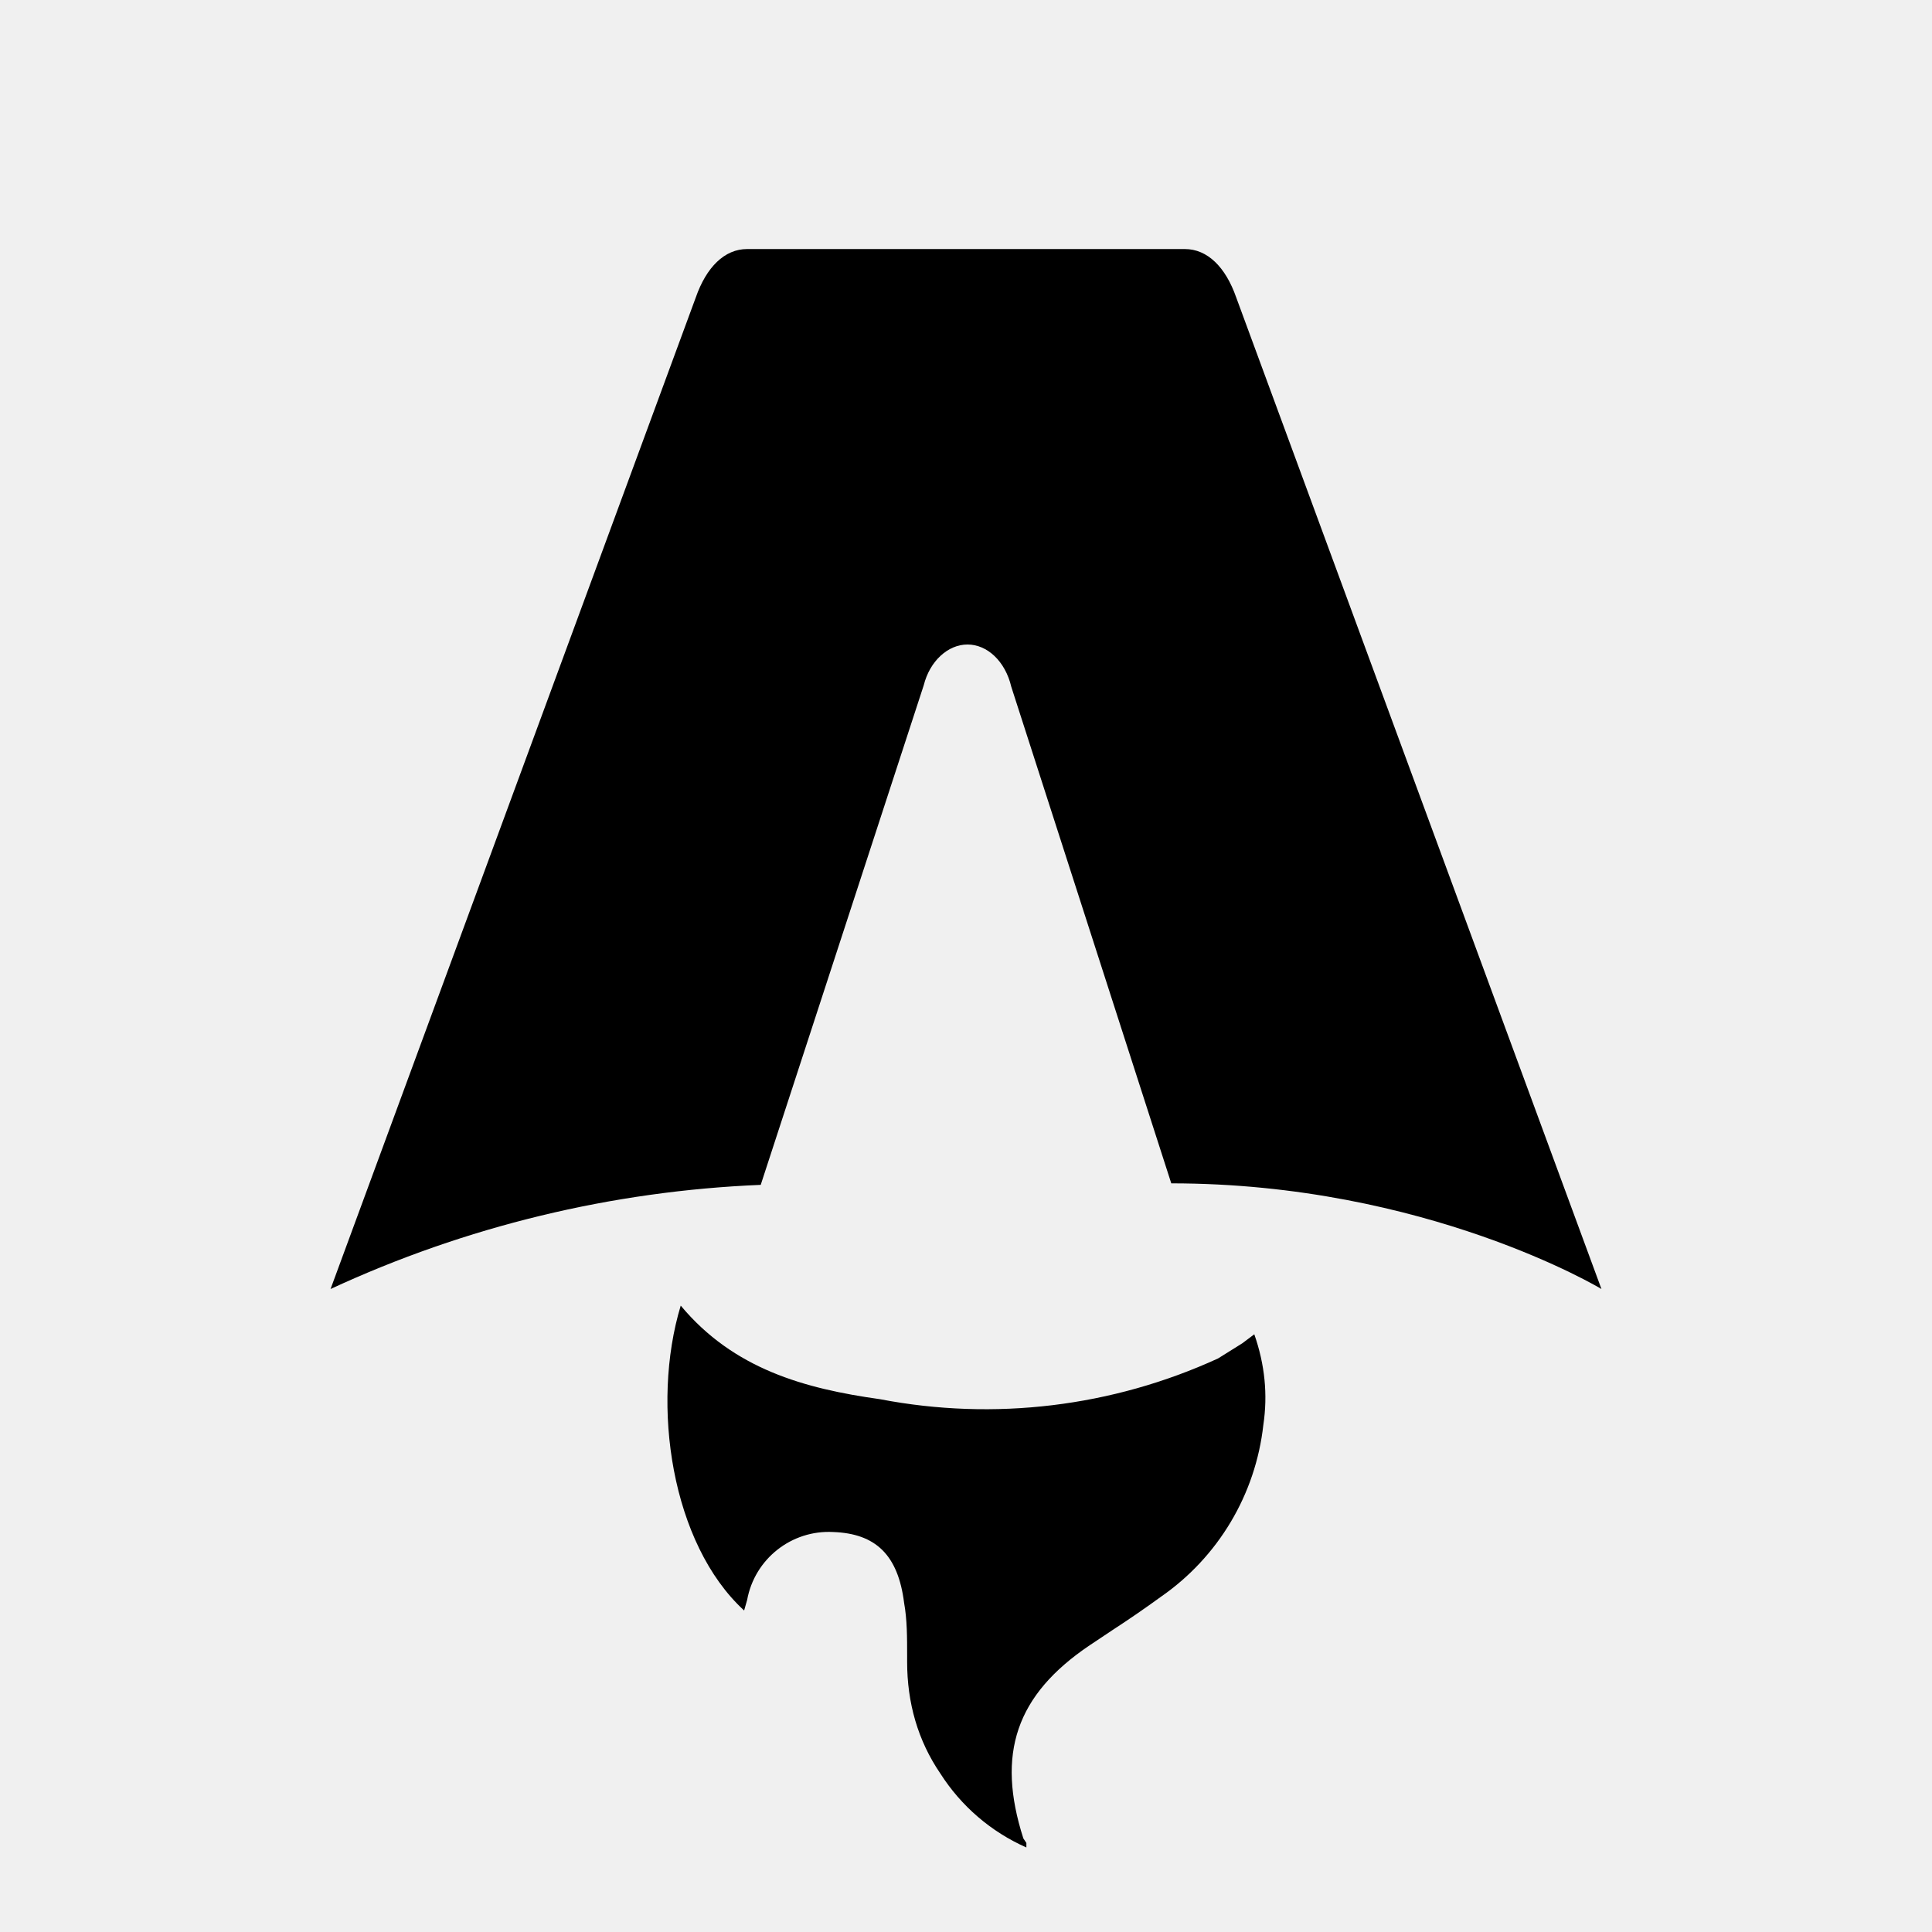
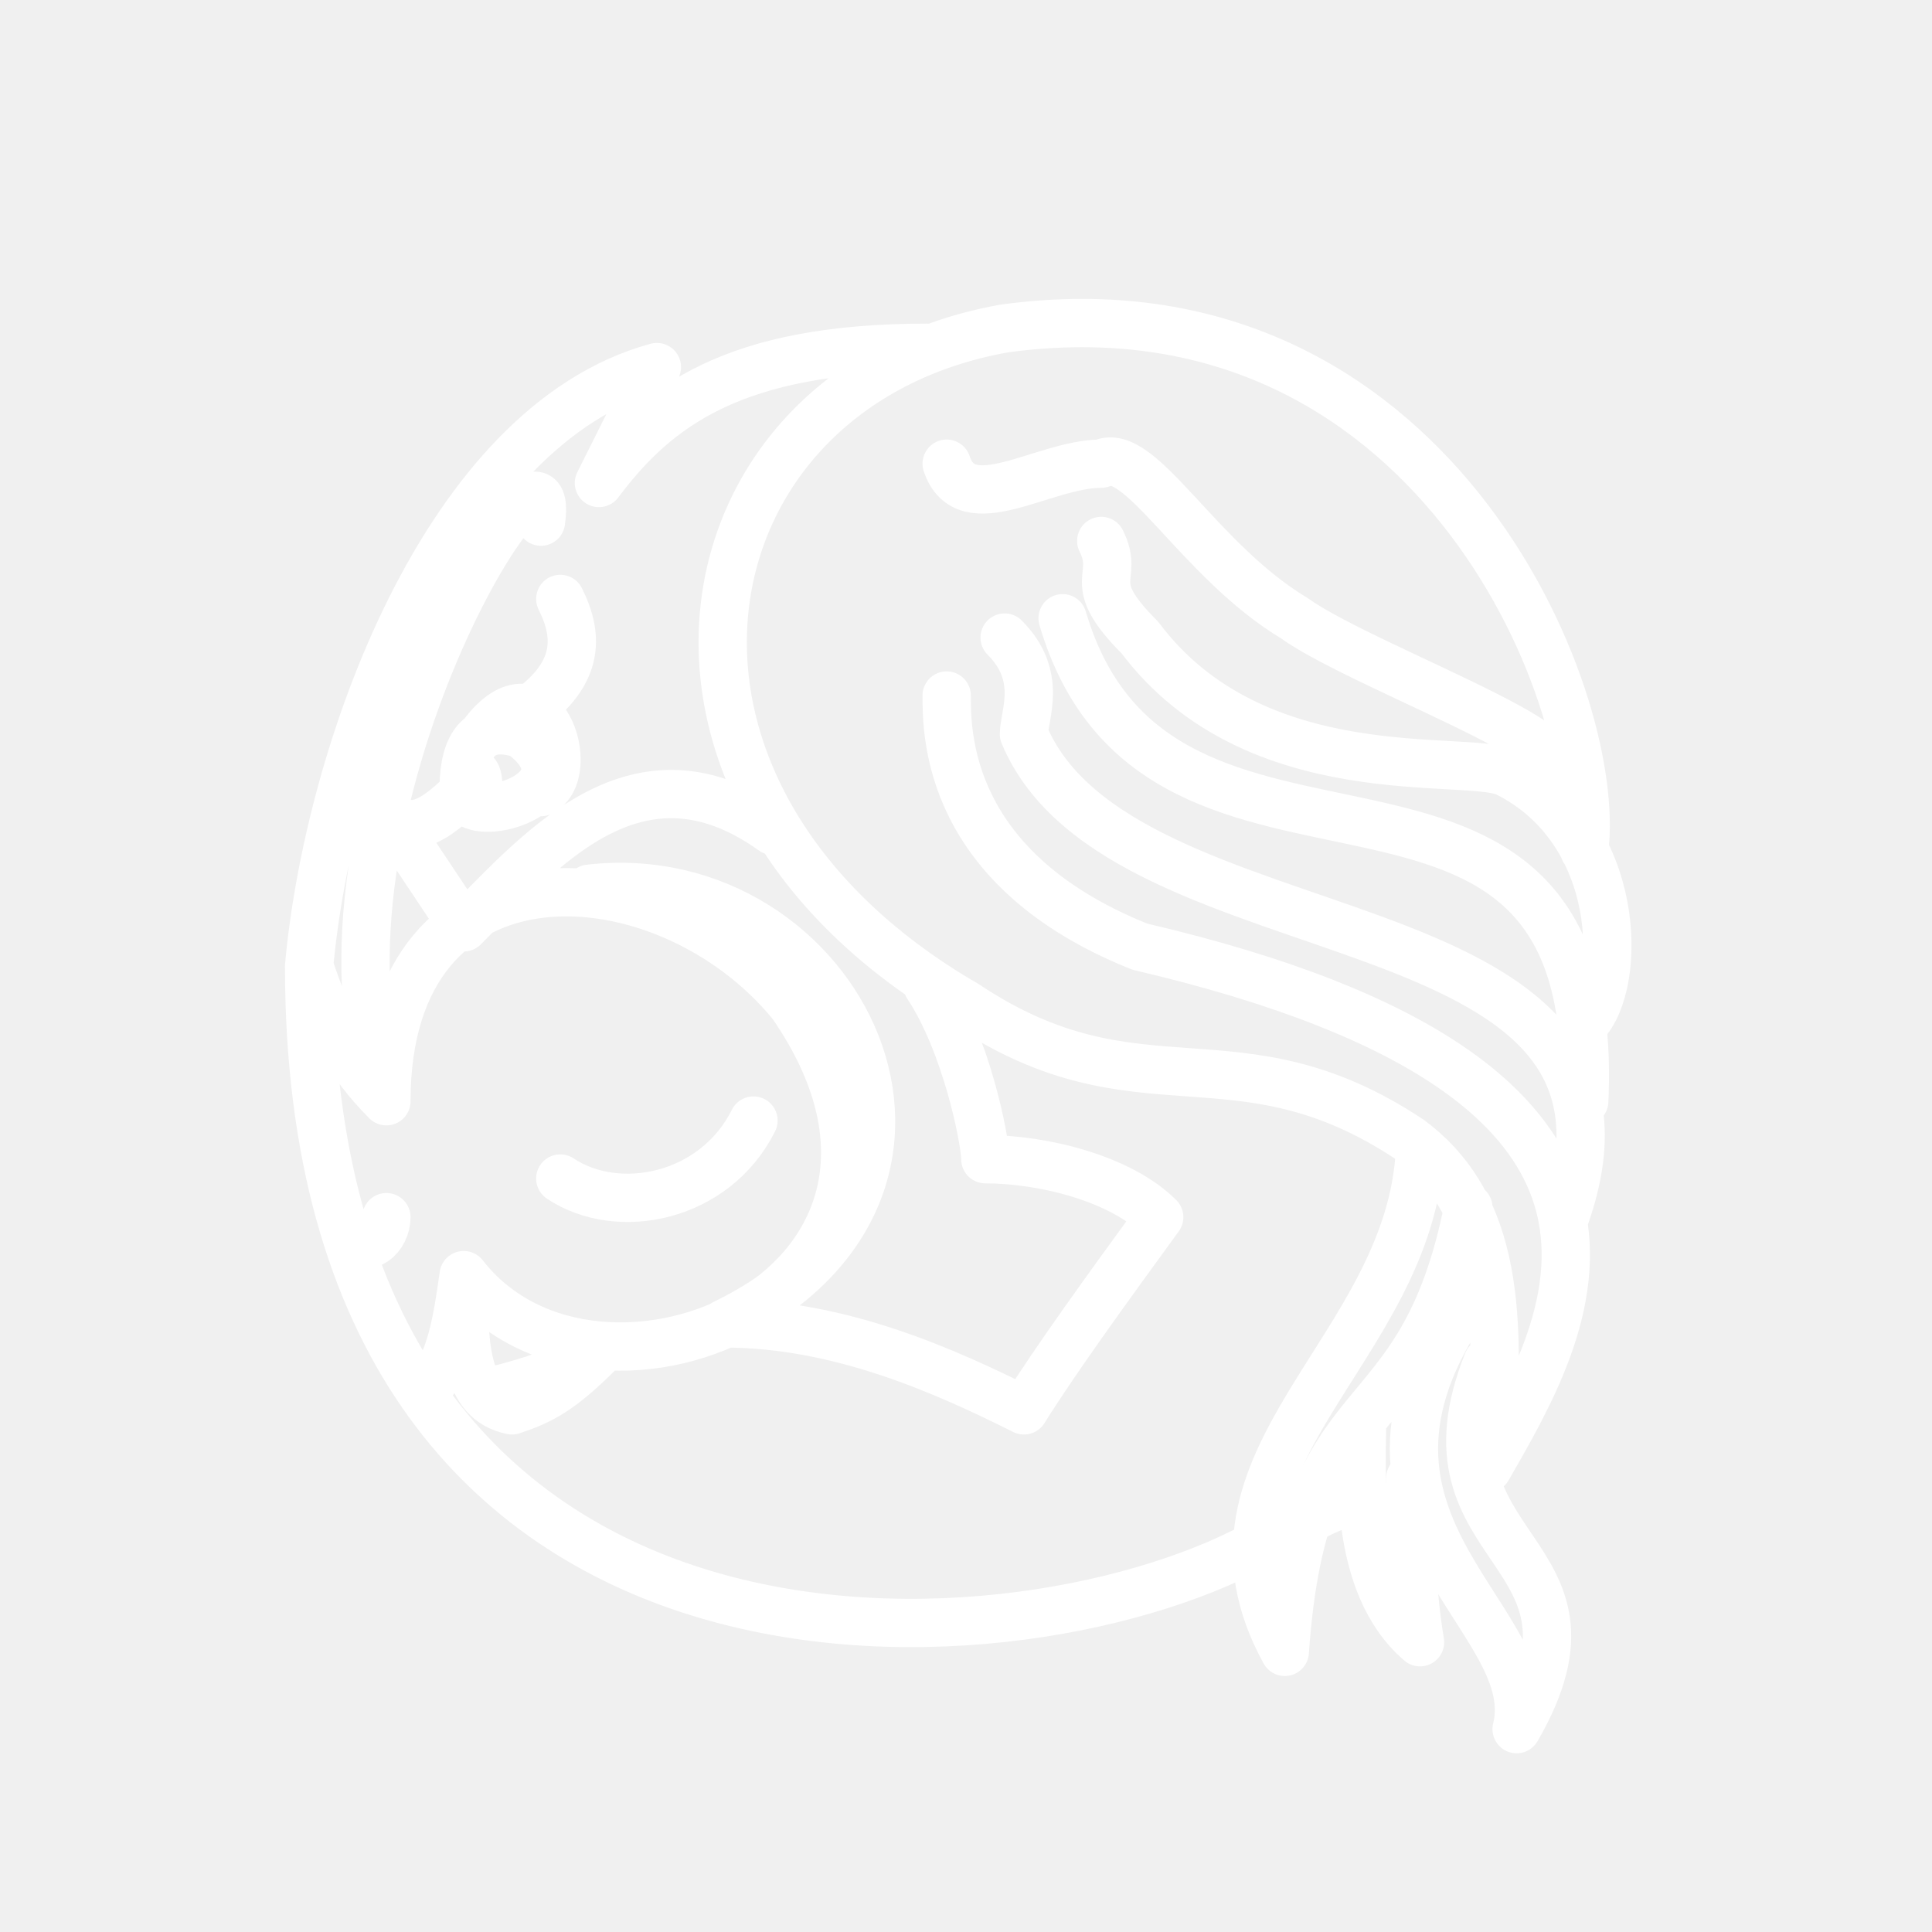
- <svg xmlns="http://www.w3.org/2000/svg" fill="none" viewBox="0 0 128 128">
-   <path d="M50.4 78.5a75.1 75.1 0 0 0-28.5 6.9l24.2-65.7c.7-2 1.9-3.2 3.4-3.2h29c1.5 0 2.7 1.2 3.4 3.2l24.2 65.7s-11.6-7-28.5-7L67 45.5c-.4-1.7-1.6-2.8-2.9-2.8-1.3 0-2.5 1.1-2.9 2.7L50.4 78.5Zm-1.1 28.2Zm-4.2-20.2c-2 6.6-.6 15.8 4.2 20.2a17.5 17.5 0 0 1 .2-.7 5.5 5.5 0 0 1 5.7-4.5c2.8.1 4.3 1.5 4.7 4.7.2 1.1.2 2.3.2 3.5v.4c0 2.7.7 5.2 2.2 7.4a13 13 0 0 0 5.7 4.9v-.3l-.2-.3c-1.8-5.6-.5-9.5 4.4-12.8l1.5-1a73 73 0 0 0 3.2-2.2 16 16 0 0 0 6.8-11.4c.3-2 .1-4-.6-6l-.8.6-1.6 1a37 37 0 0 1-22.4 2.7c-5-.7-9.7-2-13.2-6.2Z" />
-   <style>
-         path { fill: #000; }
-         @media (prefers-color-scheme: dark) {
-             path { fill: #FFF; }
-         }
-     </style>
+ <svg xmlns="http://www.w3.org/2000/svg" fill="none" viewBox="0 0 200 200">
+   <path d="M 154 152 C 156 134 154 124 146 118 c -18 -12 -28 -2 -46 -14 C 62 82 70 40 104 34 C 148 28 166 72 164 88 M 98 48 C 100 54 108 48 114 48 C 118 46 124 58 134 64 C 141.333 69.333 172 80 156 80 M 114 56 C 116 60 112 60 118 66 C 130 82 152 78 156 80 C 168 86 168 102 164 106 M 110 64 C 120 98 166 70 164 114 M 104 66 C 108 70 106 74 106 76 C 116 100 174 92 162 126 M 98 72 C 98 76 98 90 118 98 C 178 112 162 138 154 152 M 96 36 C 76 36 68 42 62 50 L 68 38 C 46 44 34 78 32 100 M 40 114 C 36 110 34 106 32 100 C 32 178 104 174 130 160 M 40 114 C 40 86 69 88 82 104 C 102 133 62 150 48 132 C 47.333 136.667 46.667 141.333 44 144 M 78 116 C 74 124 64 126 58 122 M 40 126 C 40 128 38 130 36 128 M 40 114 C 30 84 58 40 56 54 M 40 84 C 42 86 44 86 48 82 C 48 80 48 74 54 76 c 8 6 -6 10 -6 6 C 50 76 50 86 48 82 M 50 76 C 56 68 60 80 56 82 M 54 74 C 60 70 60 66 58 62 M 38 74 C 38 76 34 88 40 84 C 42.667 88 45.333 92 48 96 C 56 88 66 76 80 86 M 96 102 C 100 108 102 118 102 120 C 108 120 116 122 120 126 C 114.667 133.333 109.333 140.667 106 146 C 98 142 87 137 75 137 M 51 144 C 55 143 58 142 62 140 C 58 144 56 145 53 146 C 48 145 48 139 48 132 M 61 92 C 87 89 104 123 75 137 M 154 141 C 146 161 168 160 157 179 C 160 167 134 157 154 132 M 147 119 C 146 140 122 151 133 171 C 135 142 147 150 152 125 M 146 153 C 146 158 146 164 147 170 C 140 164 141 152 141 147 M 136 157 C 137.667 156 139 156 141 154" style="stroke:white; fill: none; stroke-width: 5px;" stroke-linecap="round" stroke-linejoin="round" />
</svg>
